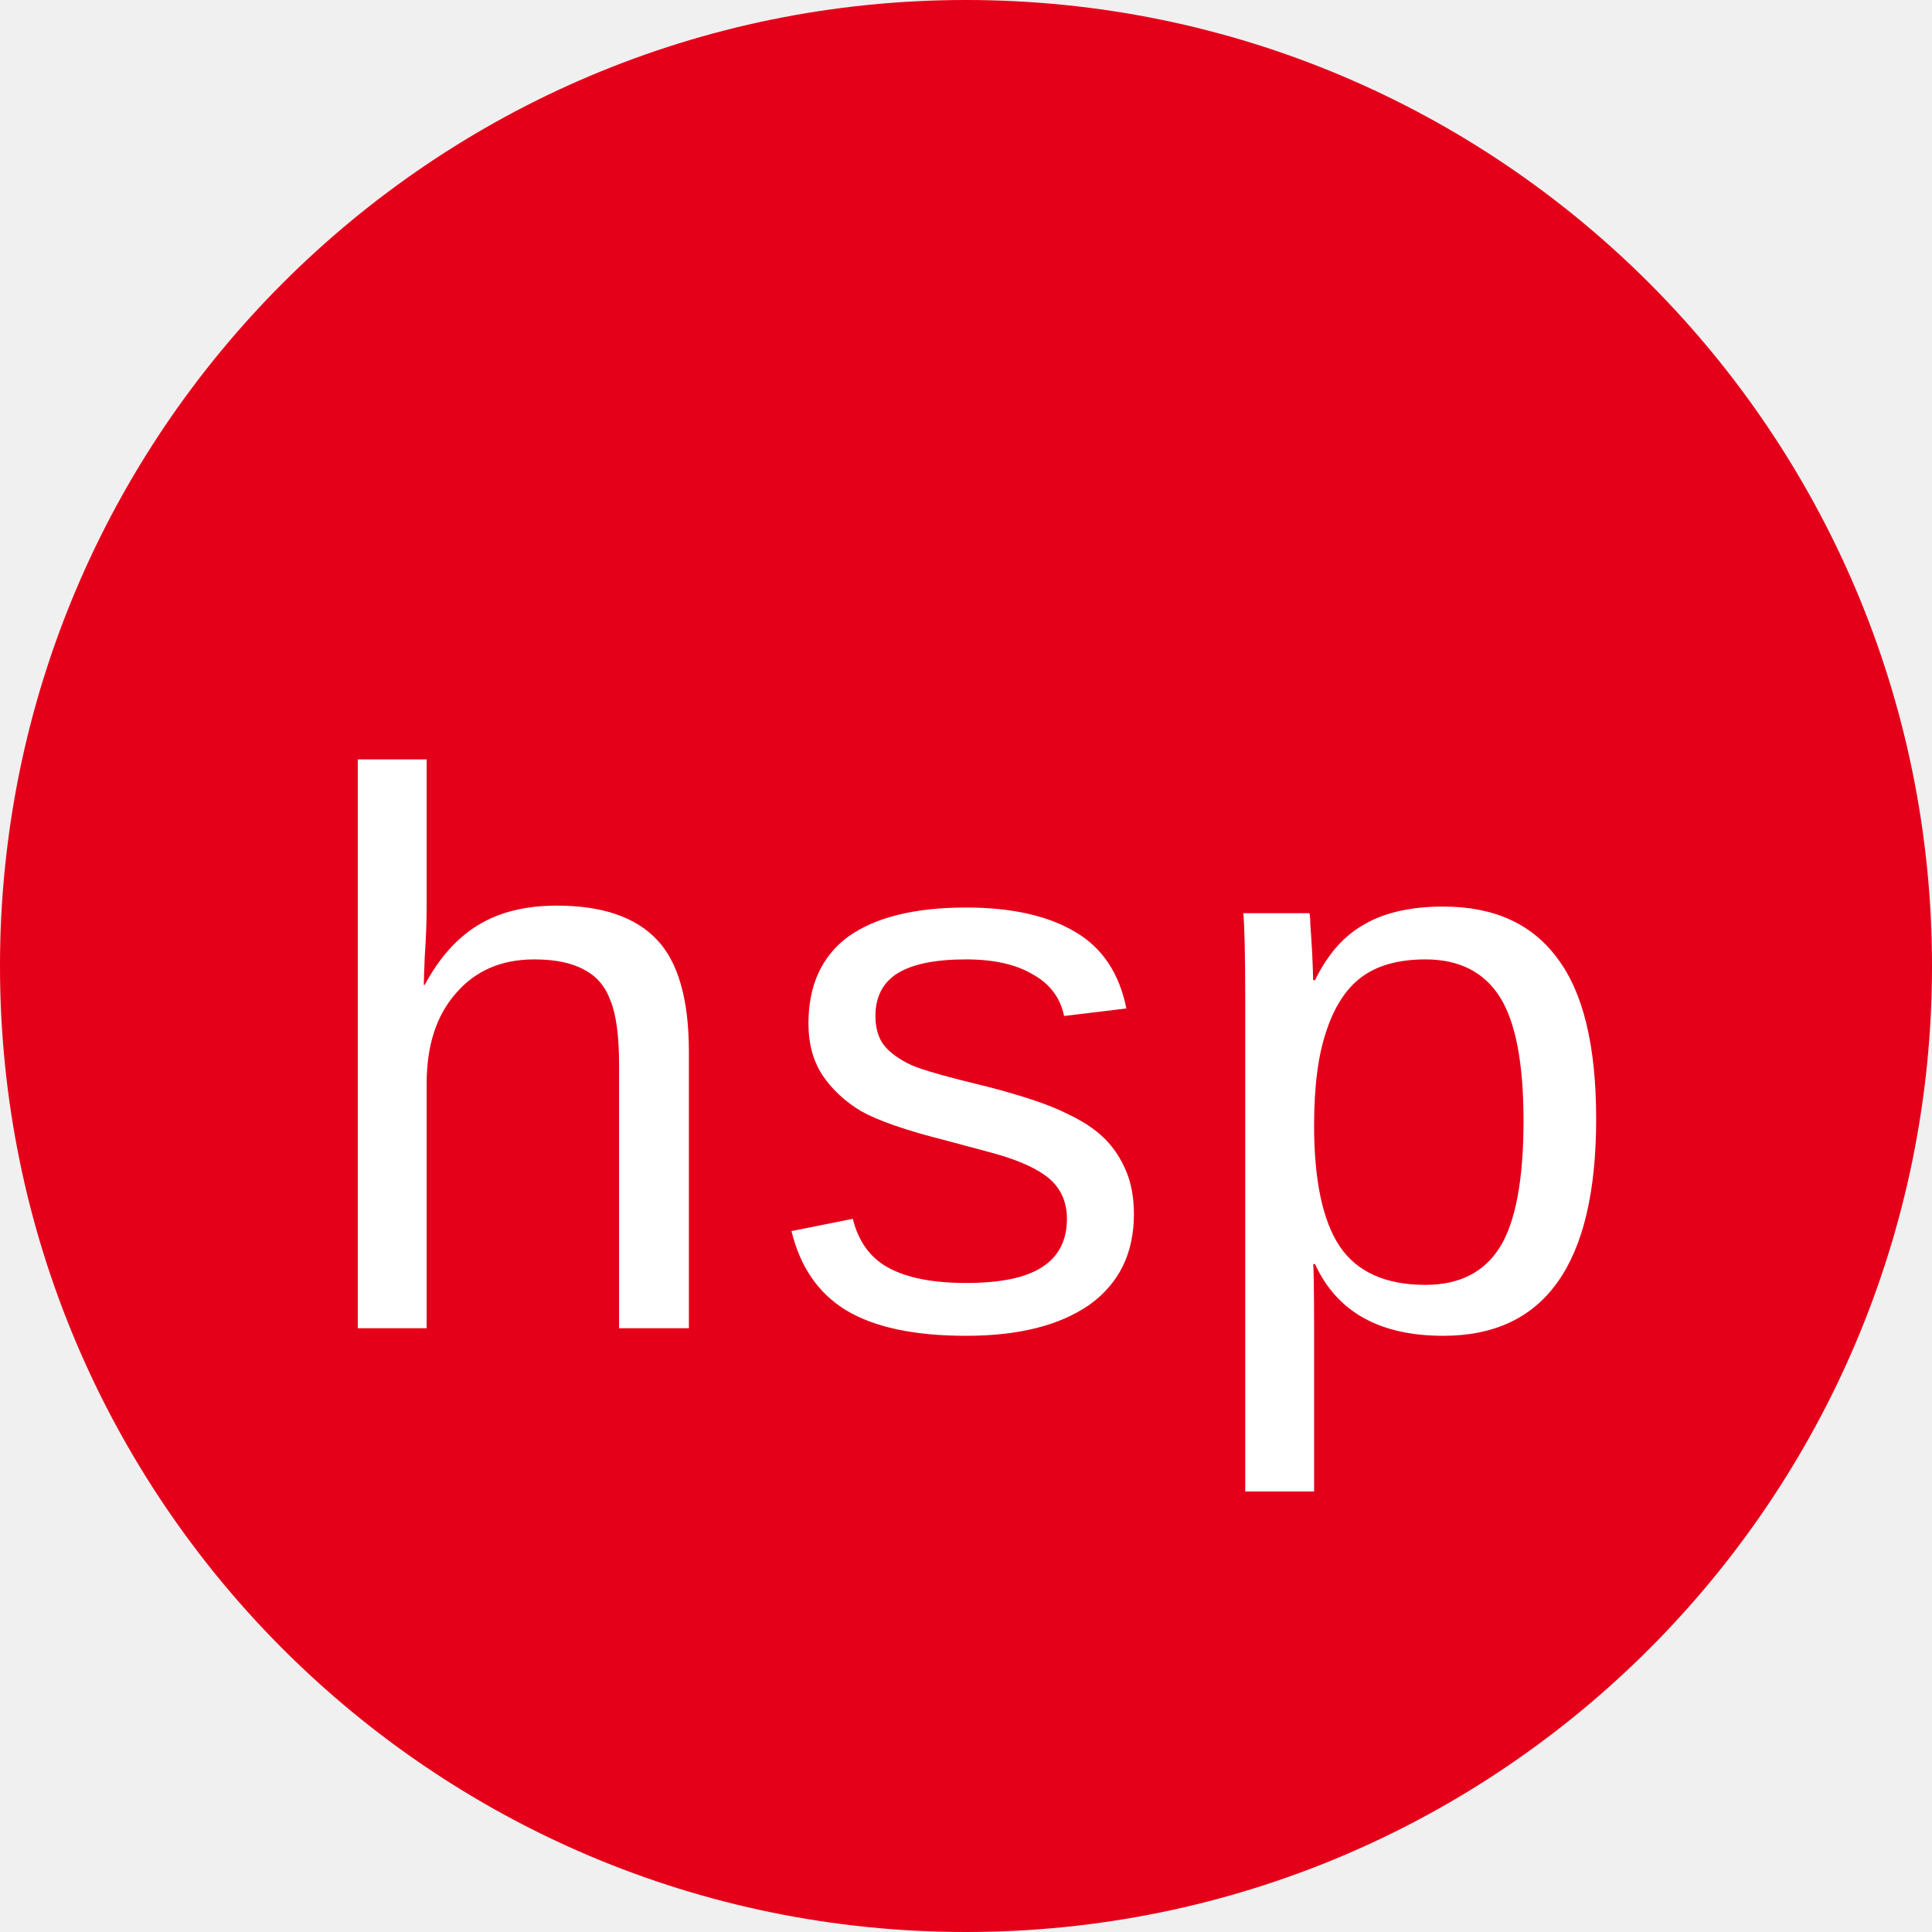
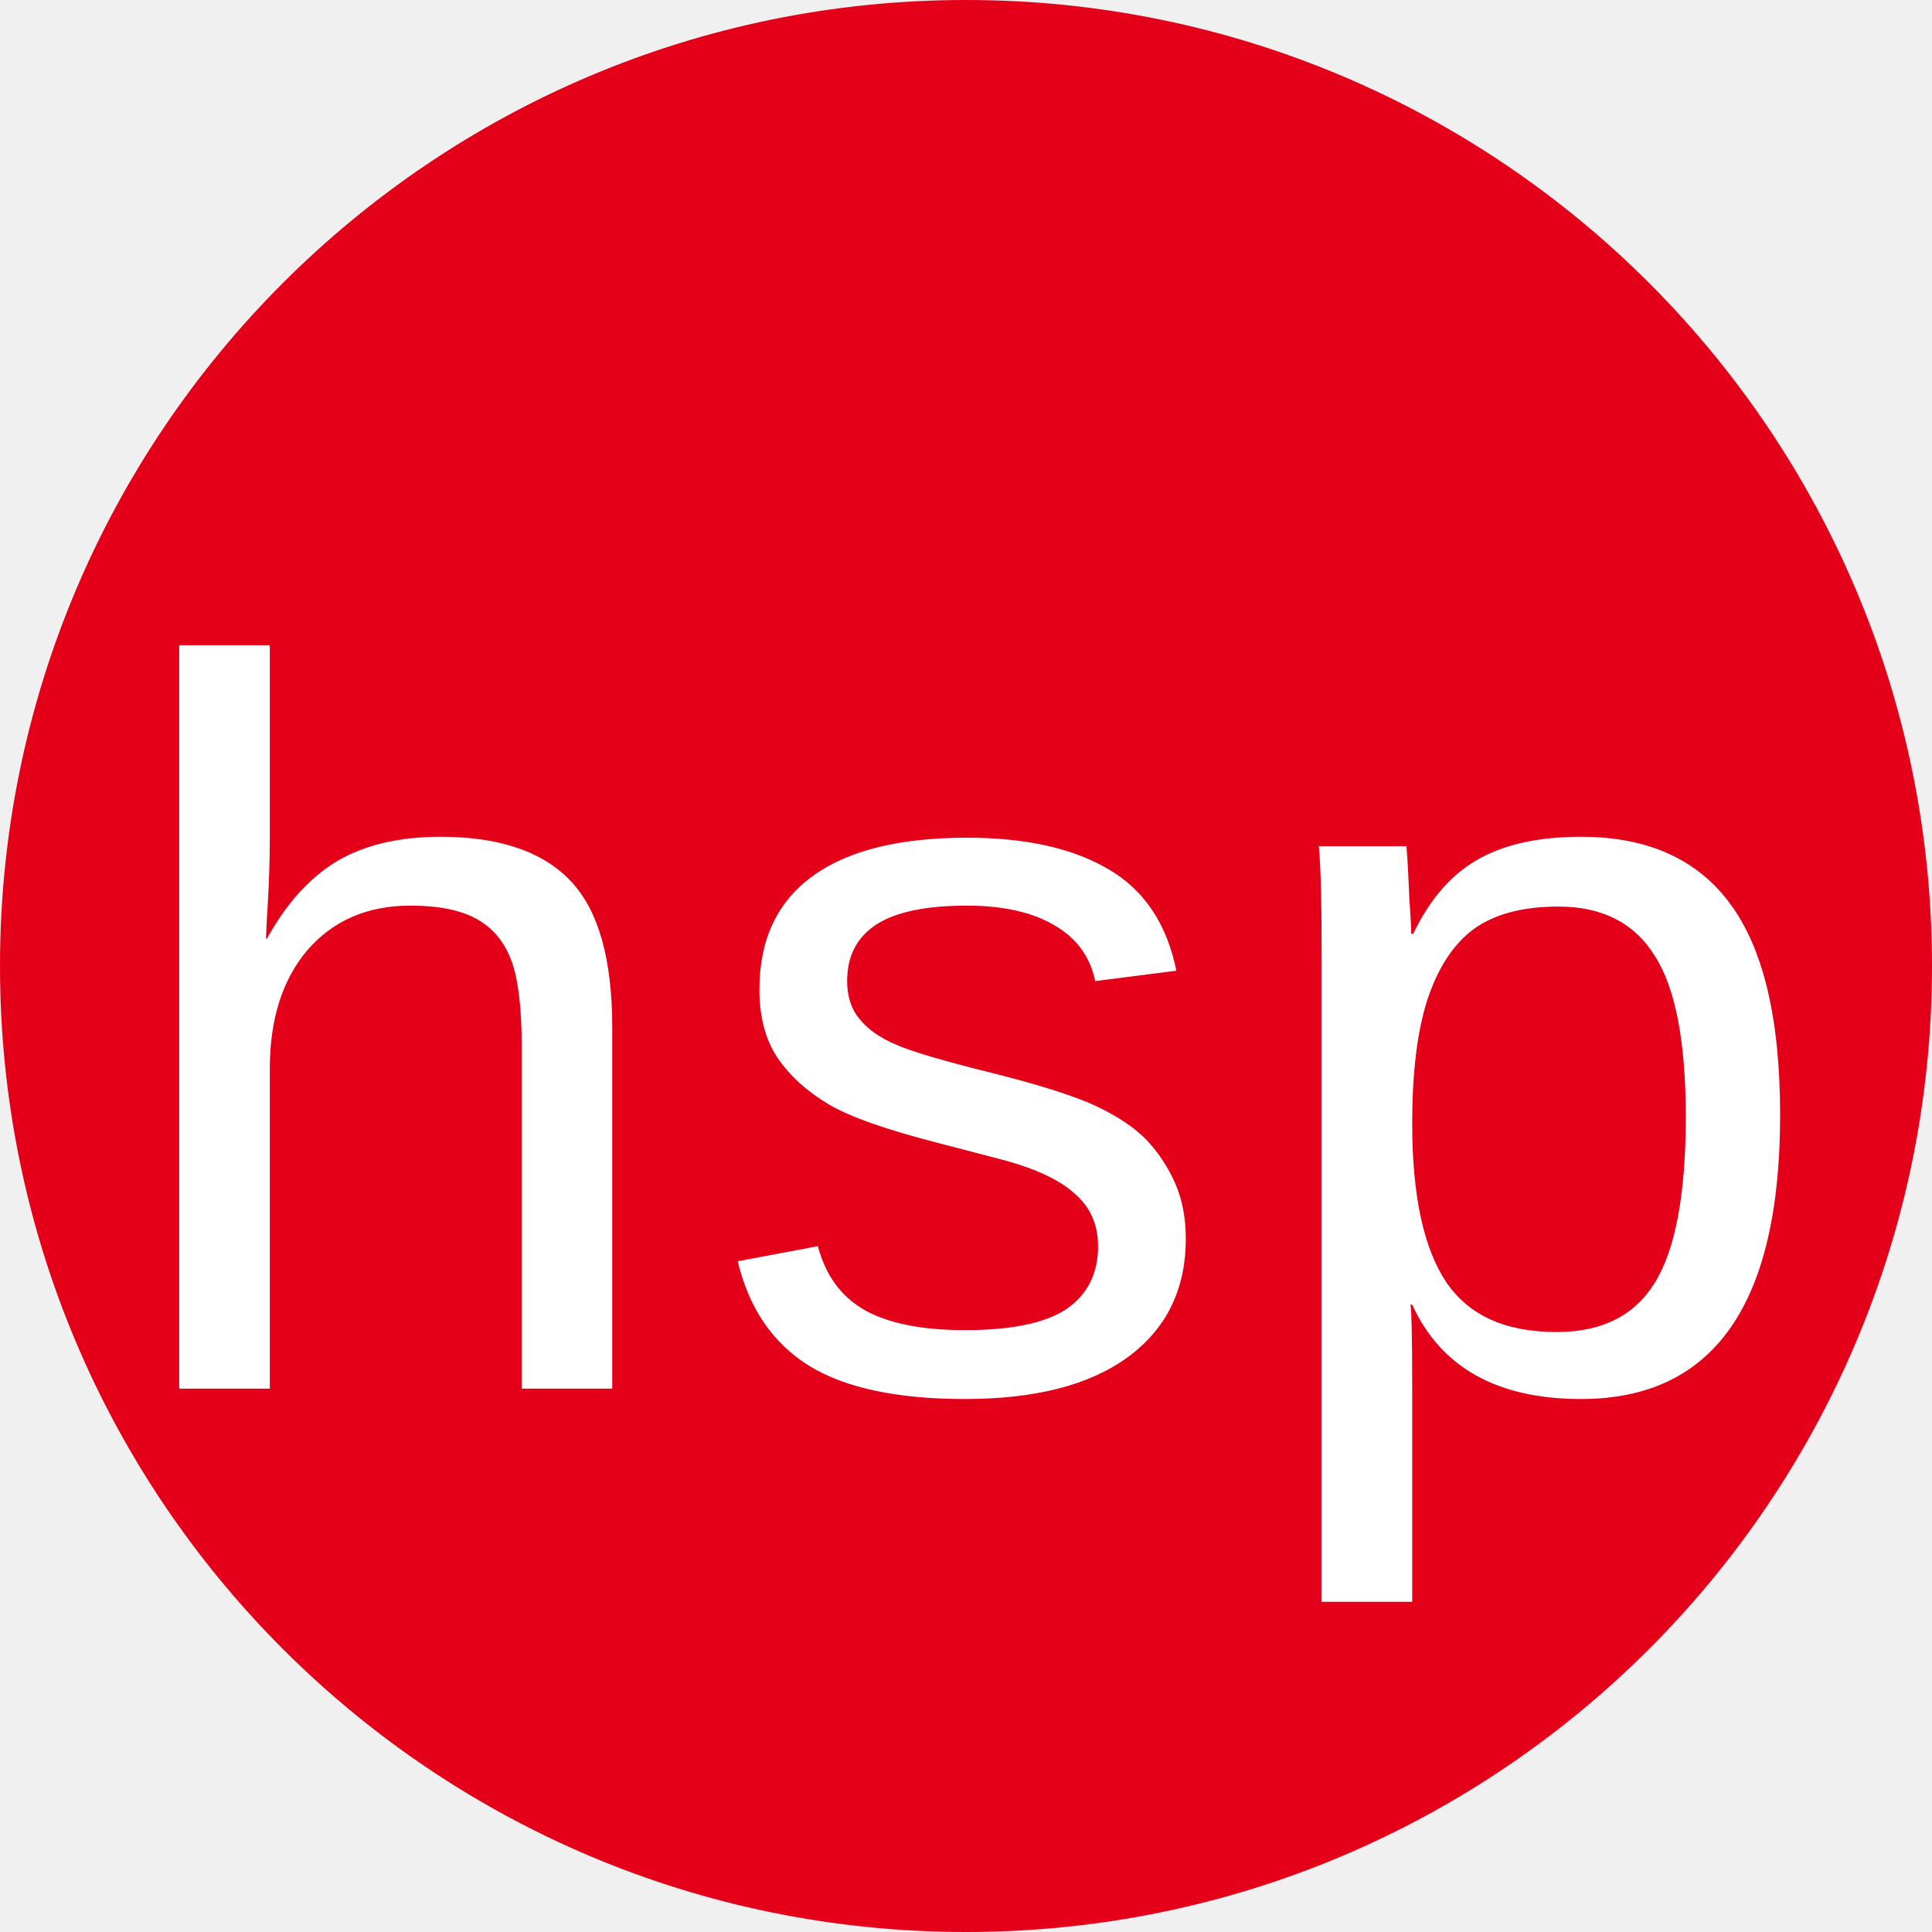
<svg xmlns="http://www.w3.org/2000/svg" viewBox="0 0 32 32">
  <circle cx="16" cy="16" r="16" fill="#E5001A" />
-   <text x="16" y="22" font-family="Arial, Helvetica, sans-serif" font-size="13" font-weight="400" fill="white" text-anchor="middle" letter-spacing="0.5">hsp</text>
+   <text x="16" y="23" font-family="Arial, Helvetica, sans-serif" font-size="17" font-weight="400" fill="white" text-anchor="middle" letter-spacing="0.5">hsp</text>
</svg>
